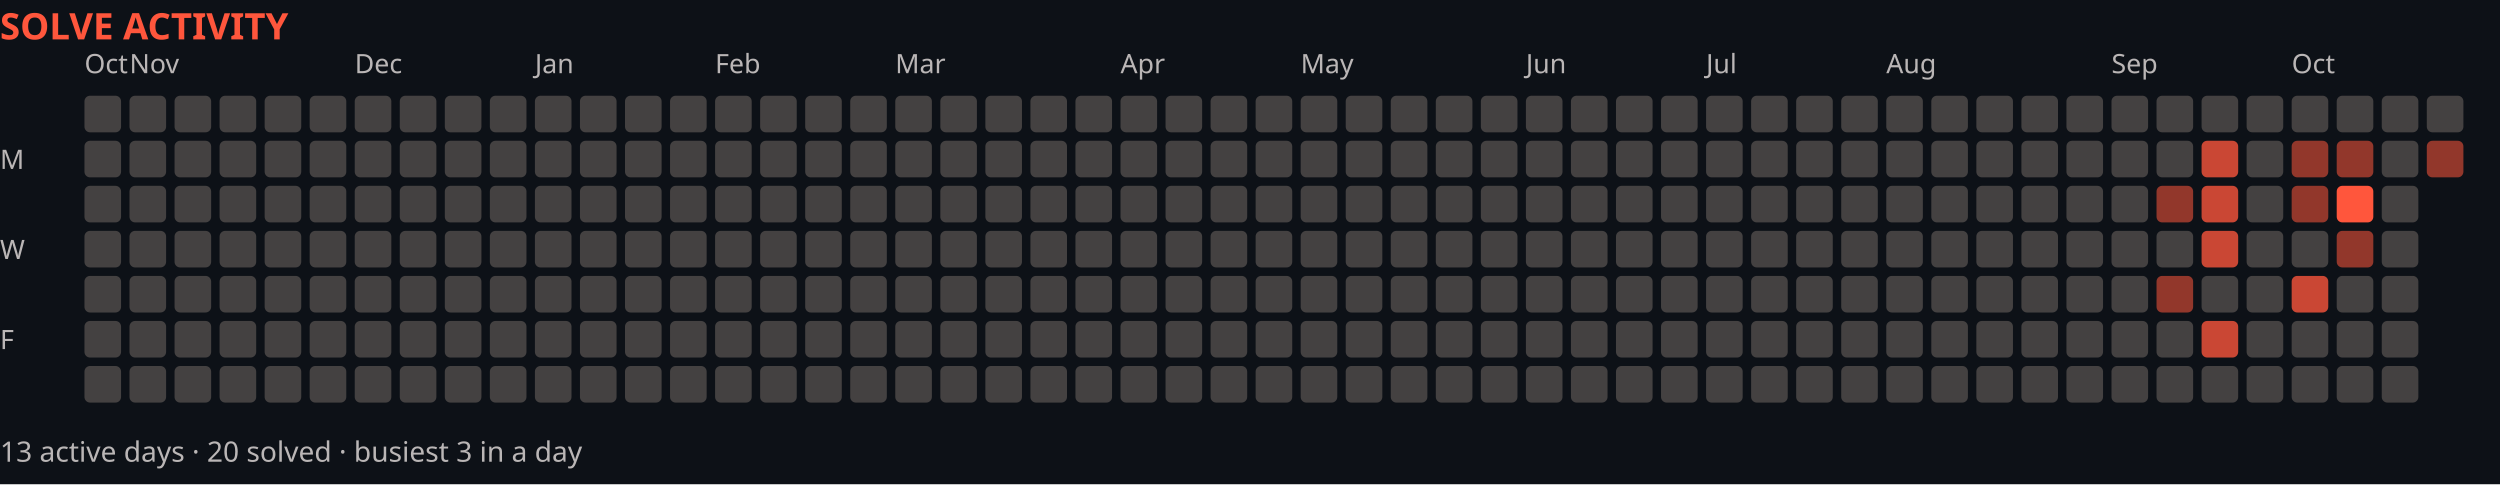
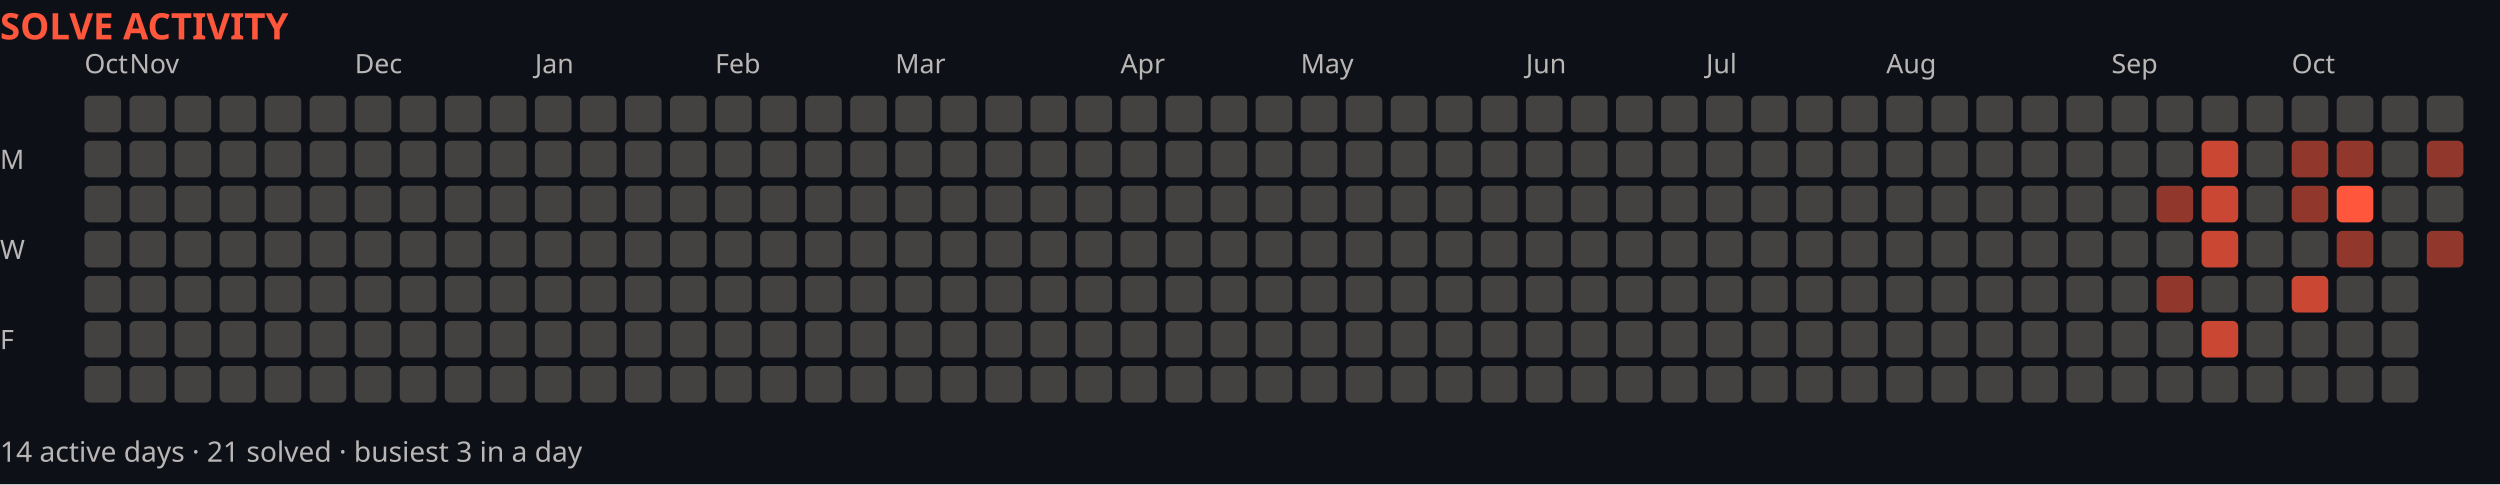
<svg xmlns="http://www.w3.org/2000/svg" width="888" height="172" viewBox="0 0 888 172" role="img" aria-label="Solve activity over the last year">
  <rect width="888" height="172" fill="#0d1117" />
  <text x="0" y="14" font-family="system-ui,sans-serif" font-size="13" font-weight="700" fill="#ff563c">SOLVE ACTIVITY</text>
  <text x="30" y="26" font-family="system-ui,sans-serif" font-size="9.5" fill="#bab6b6">Oct</text>
  <text x="46" y="26" font-family="system-ui,sans-serif" font-size="9.5" fill="#bab6b6">Nov</text>
  <text x="126" y="26" font-family="system-ui,sans-serif" font-size="9.5" fill="#bab6b6">Dec</text>
  <text x="190" y="26" font-family="system-ui,sans-serif" font-size="9.5" fill="#bab6b6">Jan</text>
  <text x="254" y="26" font-family="system-ui,sans-serif" font-size="9.5" fill="#bab6b6">Feb</text>
  <text x="318" y="26" font-family="system-ui,sans-serif" font-size="9.5" fill="#bab6b6">Mar</text>
  <text x="398" y="26" font-family="system-ui,sans-serif" font-size="9.5" fill="#bab6b6">Apr</text>
  <text x="462" y="26" font-family="system-ui,sans-serif" font-size="9.5" fill="#bab6b6">May</text>
  <text x="542" y="26" font-family="system-ui,sans-serif" font-size="9.5" fill="#bab6b6">Jun</text>
  <text x="606" y="26" font-family="system-ui,sans-serif" font-size="9.5" fill="#bab6b6">Jul</text>
  <text x="670" y="26" font-family="system-ui,sans-serif" font-size="9.5" fill="#bab6b6">Aug</text>
  <text x="750" y="26" font-family="system-ui,sans-serif" font-size="9.5" fill="#bab6b6">Sep</text>
  <text x="814" y="26" font-family="system-ui,sans-serif" font-size="9.5" fill="#bab6b6">Oct</text>
  <text x="0" y="60" font-family="system-ui,sans-serif" font-size="9.5" fill="#bab6b6">M</text>
  <text x="0" y="92" font-family="system-ui,sans-serif" font-size="9.5" fill="#bab6b6">W</text>
  <text x="0" y="124" font-family="system-ui,sans-serif" font-size="9.5" fill="#bab6b6">F</text>
  <rect x="30" y="34" width="13" height="13" fill="#444141" rx="2" />
  <rect x="30" y="50" width="13" height="13" fill="#444141" rx="2" />
  <rect x="30" y="66" width="13" height="13" fill="#444141" rx="2" />
  <rect x="30" y="82" width="13" height="13" fill="#444141" rx="2" />
  <rect x="30" y="98" width="13" height="13" fill="#444141" rx="2" />
  <rect x="30" y="114" width="13" height="13" fill="#444141" rx="2" />
  <rect x="30" y="130" width="13" height="13" fill="#444141" rx="2" />
  <rect x="46" y="34" width="13" height="13" fill="#444141" rx="2" />
  <rect x="46" y="50" width="13" height="13" fill="#444141" rx="2" />
  <rect x="46" y="66" width="13" height="13" fill="#444141" rx="2" />
  <rect x="46" y="82" width="13" height="13" fill="#444141" rx="2" />
  <rect x="46" y="98" width="13" height="13" fill="#444141" rx="2" />
  <rect x="46" y="114" width="13" height="13" fill="#444141" rx="2" />
  <rect x="46" y="130" width="13" height="13" fill="#444141" rx="2" />
  <rect x="62" y="34" width="13" height="13" fill="#444141" rx="2" />
  <rect x="62" y="50" width="13" height="13" fill="#444141" rx="2" />
  <rect x="62" y="66" width="13" height="13" fill="#444141" rx="2" />
  <rect x="62" y="82" width="13" height="13" fill="#444141" rx="2" />
  <rect x="62" y="98" width="13" height="13" fill="#444141" rx="2" />
  <rect x="62" y="114" width="13" height="13" fill="#444141" rx="2" />
  <rect x="62" y="130" width="13" height="13" fill="#444141" rx="2" />
  <rect x="78" y="34" width="13" height="13" fill="#444141" rx="2" />
  <rect x="78" y="50" width="13" height="13" fill="#444141" rx="2" />
  <rect x="78" y="66" width="13" height="13" fill="#444141" rx="2" />
  <rect x="78" y="82" width="13" height="13" fill="#444141" rx="2" />
  <rect x="78" y="98" width="13" height="13" fill="#444141" rx="2" />
  <rect x="78" y="114" width="13" height="13" fill="#444141" rx="2" />
  <rect x="78" y="130" width="13" height="13" fill="#444141" rx="2" />
  <rect x="94" y="34" width="13" height="13" fill="#444141" rx="2" />
  <rect x="94" y="50" width="13" height="13" fill="#444141" rx="2" />
  <rect x="94" y="66" width="13" height="13" fill="#444141" rx="2" />
  <rect x="94" y="82" width="13" height="13" fill="#444141" rx="2" />
  <rect x="94" y="98" width="13" height="13" fill="#444141" rx="2" />
  <rect x="94" y="114" width="13" height="13" fill="#444141" rx="2" />
  <rect x="94" y="130" width="13" height="13" fill="#444141" rx="2" />
  <rect x="110" y="34" width="13" height="13" fill="#444141" rx="2" />
  <rect x="110" y="50" width="13" height="13" fill="#444141" rx="2" />
  <rect x="110" y="66" width="13" height="13" fill="#444141" rx="2" />
  <rect x="110" y="82" width="13" height="13" fill="#444141" rx="2" />
  <rect x="110" y="98" width="13" height="13" fill="#444141" rx="2" />
  <rect x="110" y="114" width="13" height="13" fill="#444141" rx="2" />
  <rect x="110" y="130" width="13" height="13" fill="#444141" rx="2" />
  <rect x="126" y="34" width="13" height="13" fill="#444141" rx="2" />
  <rect x="126" y="50" width="13" height="13" fill="#444141" rx="2" />
  <rect x="126" y="66" width="13" height="13" fill="#444141" rx="2" />
  <rect x="126" y="82" width="13" height="13" fill="#444141" rx="2" />
  <rect x="126" y="98" width="13" height="13" fill="#444141" rx="2" />
  <rect x="126" y="114" width="13" height="13" fill="#444141" rx="2" />
  <rect x="126" y="130" width="13" height="13" fill="#444141" rx="2" />
  <rect x="142" y="34" width="13" height="13" fill="#444141" rx="2" />
  <rect x="142" y="50" width="13" height="13" fill="#444141" rx="2" />
  <rect x="142" y="66" width="13" height="13" fill="#444141" rx="2" />
  <rect x="142" y="82" width="13" height="13" fill="#444141" rx="2" />
  <rect x="142" y="98" width="13" height="13" fill="#444141" rx="2" />
  <rect x="142" y="114" width="13" height="13" fill="#444141" rx="2" />
  <rect x="142" y="130" width="13" height="13" fill="#444141" rx="2" />
  <rect x="158" y="34" width="13" height="13" fill="#444141" rx="2" />
  <rect x="158" y="50" width="13" height="13" fill="#444141" rx="2" />
  <rect x="158" y="66" width="13" height="13" fill="#444141" rx="2" />
  <rect x="158" y="82" width="13" height="13" fill="#444141" rx="2" />
  <rect x="158" y="98" width="13" height="13" fill="#444141" rx="2" />
  <rect x="158" y="114" width="13" height="13" fill="#444141" rx="2" />
  <rect x="158" y="130" width="13" height="13" fill="#444141" rx="2" />
  <rect x="174" y="34" width="13" height="13" fill="#444141" rx="2" />
  <rect x="174" y="50" width="13" height="13" fill="#444141" rx="2" />
  <rect x="174" y="66" width="13" height="13" fill="#444141" rx="2" />
  <rect x="174" y="82" width="13" height="13" fill="#444141" rx="2" />
  <rect x="174" y="98" width="13" height="13" fill="#444141" rx="2" />
  <rect x="174" y="114" width="13" height="13" fill="#444141" rx="2" />
  <rect x="174" y="130" width="13" height="13" fill="#444141" rx="2" />
  <rect x="190" y="34" width="13" height="13" fill="#444141" rx="2" />
  <rect x="190" y="50" width="13" height="13" fill="#444141" rx="2" />
  <rect x="190" y="66" width="13" height="13" fill="#444141" rx="2" />
  <rect x="190" y="82" width="13" height="13" fill="#444141" rx="2" />
  <rect x="190" y="98" width="13" height="13" fill="#444141" rx="2" />
  <rect x="190" y="114" width="13" height="13" fill="#444141" rx="2" />
  <rect x="190" y="130" width="13" height="13" fill="#444141" rx="2" />
  <rect x="206" y="34" width="13" height="13" fill="#444141" rx="2" />
  <rect x="206" y="50" width="13" height="13" fill="#444141" rx="2" />
  <rect x="206" y="66" width="13" height="13" fill="#444141" rx="2" />
  <rect x="206" y="82" width="13" height="13" fill="#444141" rx="2" />
  <rect x="206" y="98" width="13" height="13" fill="#444141" rx="2" />
  <rect x="206" y="114" width="13" height="13" fill="#444141" rx="2" />
  <rect x="206" y="130" width="13" height="13" fill="#444141" rx="2" />
  <rect x="222" y="34" width="13" height="13" fill="#444141" rx="2" />
  <rect x="222" y="50" width="13" height="13" fill="#444141" rx="2" />
  <rect x="222" y="66" width="13" height="13" fill="#444141" rx="2" />
  <rect x="222" y="82" width="13" height="13" fill="#444141" rx="2" />
  <rect x="222" y="98" width="13" height="13" fill="#444141" rx="2" />
  <rect x="222" y="114" width="13" height="13" fill="#444141" rx="2" />
  <rect x="222" y="130" width="13" height="13" fill="#444141" rx="2" />
  <rect x="238" y="34" width="13" height="13" fill="#444141" rx="2" />
  <rect x="238" y="50" width="13" height="13" fill="#444141" rx="2" />
  <rect x="238" y="66" width="13" height="13" fill="#444141" rx="2" />
  <rect x="238" y="82" width="13" height="13" fill="#444141" rx="2" />
  <rect x="238" y="98" width="13" height="13" fill="#444141" rx="2" />
  <rect x="238" y="114" width="13" height="13" fill="#444141" rx="2" />
  <rect x="238" y="130" width="13" height="13" fill="#444141" rx="2" />
  <rect x="254" y="34" width="13" height="13" fill="#444141" rx="2" />
  <rect x="254" y="50" width="13" height="13" fill="#444141" rx="2" />
  <rect x="254" y="66" width="13" height="13" fill="#444141" rx="2" />
  <rect x="254" y="82" width="13" height="13" fill="#444141" rx="2" />
  <rect x="254" y="98" width="13" height="13" fill="#444141" rx="2" />
  <rect x="254" y="114" width="13" height="13" fill="#444141" rx="2" />
  <rect x="254" y="130" width="13" height="13" fill="#444141" rx="2" />
  <rect x="270" y="34" width="13" height="13" fill="#444141" rx="2" />
  <rect x="270" y="50" width="13" height="13" fill="#444141" rx="2" />
  <rect x="270" y="66" width="13" height="13" fill="#444141" rx="2" />
  <rect x="270" y="82" width="13" height="13" fill="#444141" rx="2" />
  <rect x="270" y="98" width="13" height="13" fill="#444141" rx="2" />
  <rect x="270" y="114" width="13" height="13" fill="#444141" rx="2" />
  <rect x="270" y="130" width="13" height="13" fill="#444141" rx="2" />
  <rect x="286" y="34" width="13" height="13" fill="#444141" rx="2" />
  <rect x="286" y="50" width="13" height="13" fill="#444141" rx="2" />
  <rect x="286" y="66" width="13" height="13" fill="#444141" rx="2" />
  <rect x="286" y="82" width="13" height="13" fill="#444141" rx="2" />
  <rect x="286" y="98" width="13" height="13" fill="#444141" rx="2" />
  <rect x="286" y="114" width="13" height="13" fill="#444141" rx="2" />
  <rect x="286" y="130" width="13" height="13" fill="#444141" rx="2" />
  <rect x="302" y="34" width="13" height="13" fill="#444141" rx="2" />
  <rect x="302" y="50" width="13" height="13" fill="#444141" rx="2" />
  <rect x="302" y="66" width="13" height="13" fill="#444141" rx="2" />
  <rect x="302" y="82" width="13" height="13" fill="#444141" rx="2" />
  <rect x="302" y="98" width="13" height="13" fill="#444141" rx="2" />
  <rect x="302" y="114" width="13" height="13" fill="#444141" rx="2" />
  <rect x="302" y="130" width="13" height="13" fill="#444141" rx="2" />
  <rect x="318" y="34" width="13" height="13" fill="#444141" rx="2" />
  <rect x="318" y="50" width="13" height="13" fill="#444141" rx="2" />
  <rect x="318" y="66" width="13" height="13" fill="#444141" rx="2" />
  <rect x="318" y="82" width="13" height="13" fill="#444141" rx="2" />
  <rect x="318" y="98" width="13" height="13" fill="#444141" rx="2" />
  <rect x="318" y="114" width="13" height="13" fill="#444141" rx="2" />
  <rect x="318" y="130" width="13" height="13" fill="#444141" rx="2" />
  <rect x="334" y="34" width="13" height="13" fill="#444141" rx="2" />
  <rect x="334" y="50" width="13" height="13" fill="#444141" rx="2" />
  <rect x="334" y="66" width="13" height="13" fill="#444141" rx="2" />
  <rect x="334" y="82" width="13" height="13" fill="#444141" rx="2" />
  <rect x="334" y="98" width="13" height="13" fill="#444141" rx="2" />
  <rect x="334" y="114" width="13" height="13" fill="#444141" rx="2" />
  <rect x="334" y="130" width="13" height="13" fill="#444141" rx="2" />
  <rect x="350" y="34" width="13" height="13" fill="#444141" rx="2" />
  <rect x="350" y="50" width="13" height="13" fill="#444141" rx="2" />
  <rect x="350" y="66" width="13" height="13" fill="#444141" rx="2" />
  <rect x="350" y="82" width="13" height="13" fill="#444141" rx="2" />
  <rect x="350" y="98" width="13" height="13" fill="#444141" rx="2" />
  <rect x="350" y="114" width="13" height="13" fill="#444141" rx="2" />
  <rect x="350" y="130" width="13" height="13" fill="#444141" rx="2" />
  <rect x="366" y="34" width="13" height="13" fill="#444141" rx="2" />
  <rect x="366" y="50" width="13" height="13" fill="#444141" rx="2" />
  <rect x="366" y="66" width="13" height="13" fill="#444141" rx="2" />
  <rect x="366" y="82" width="13" height="13" fill="#444141" rx="2" />
  <rect x="366" y="98" width="13" height="13" fill="#444141" rx="2" />
  <rect x="366" y="114" width="13" height="13" fill="#444141" rx="2" />
  <rect x="366" y="130" width="13" height="13" fill="#444141" rx="2" />
  <rect x="382" y="34" width="13" height="13" fill="#444141" rx="2" />
  <rect x="382" y="50" width="13" height="13" fill="#444141" rx="2" />
  <rect x="382" y="66" width="13" height="13" fill="#444141" rx="2" />
  <rect x="382" y="82" width="13" height="13" fill="#444141" rx="2" />
  <rect x="382" y="98" width="13" height="13" fill="#444141" rx="2" />
  <rect x="382" y="114" width="13" height="13" fill="#444141" rx="2" />
  <rect x="382" y="130" width="13" height="13" fill="#444141" rx="2" />
  <rect x="398" y="34" width="13" height="13" fill="#444141" rx="2" />
  <rect x="398" y="50" width="13" height="13" fill="#444141" rx="2" />
  <rect x="398" y="66" width="13" height="13" fill="#444141" rx="2" />
  <rect x="398" y="82" width="13" height="13" fill="#444141" rx="2" />
  <rect x="398" y="98" width="13" height="13" fill="#444141" rx="2" />
  <rect x="398" y="114" width="13" height="13" fill="#444141" rx="2" />
  <rect x="398" y="130" width="13" height="13" fill="#444141" rx="2" />
  <rect x="414" y="34" width="13" height="13" fill="#444141" rx="2" />
  <rect x="414" y="50" width="13" height="13" fill="#444141" rx="2" />
  <rect x="414" y="66" width="13" height="13" fill="#444141" rx="2" />
  <rect x="414" y="82" width="13" height="13" fill="#444141" rx="2" />
  <rect x="414" y="98" width="13" height="13" fill="#444141" rx="2" />
  <rect x="414" y="114" width="13" height="13" fill="#444141" rx="2" />
  <rect x="414" y="130" width="13" height="13" fill="#444141" rx="2" />
  <rect x="430" y="34" width="13" height="13" fill="#444141" rx="2" />
  <rect x="430" y="50" width="13" height="13" fill="#444141" rx="2" />
  <rect x="430" y="66" width="13" height="13" fill="#444141" rx="2" />
  <rect x="430" y="82" width="13" height="13" fill="#444141" rx="2" />
  <rect x="430" y="98" width="13" height="13" fill="#444141" rx="2" />
  <rect x="430" y="114" width="13" height="13" fill="#444141" rx="2" />
  <rect x="430" y="130" width="13" height="13" fill="#444141" rx="2" />
  <rect x="446" y="34" width="13" height="13" fill="#444141" rx="2" />
  <rect x="446" y="50" width="13" height="13" fill="#444141" rx="2" />
  <rect x="446" y="66" width="13" height="13" fill="#444141" rx="2" />
  <rect x="446" y="82" width="13" height="13" fill="#444141" rx="2" />
  <rect x="446" y="98" width="13" height="13" fill="#444141" rx="2" />
  <rect x="446" y="114" width="13" height="13" fill="#444141" rx="2" />
  <rect x="446" y="130" width="13" height="13" fill="#444141" rx="2" />
  <rect x="462" y="34" width="13" height="13" fill="#444141" rx="2" />
  <rect x="462" y="50" width="13" height="13" fill="#444141" rx="2" />
  <rect x="462" y="66" width="13" height="13" fill="#444141" rx="2" />
  <rect x="462" y="82" width="13" height="13" fill="#444141" rx="2" />
  <rect x="462" y="98" width="13" height="13" fill="#444141" rx="2" />
  <rect x="462" y="114" width="13" height="13" fill="#444141" rx="2" />
  <rect x="462" y="130" width="13" height="13" fill="#444141" rx="2" />
  <rect x="478" y="34" width="13" height="13" fill="#444141" rx="2" />
  <rect x="478" y="50" width="13" height="13" fill="#444141" rx="2" />
  <rect x="478" y="66" width="13" height="13" fill="#444141" rx="2" />
  <rect x="478" y="82" width="13" height="13" fill="#444141" rx="2" />
  <rect x="478" y="98" width="13" height="13" fill="#444141" rx="2" />
  <rect x="478" y="114" width="13" height="13" fill="#444141" rx="2" />
  <rect x="478" y="130" width="13" height="13" fill="#444141" rx="2" />
  <rect x="494" y="34" width="13" height="13" fill="#444141" rx="2" />
  <rect x="494" y="50" width="13" height="13" fill="#444141" rx="2" />
  <rect x="494" y="66" width="13" height="13" fill="#444141" rx="2" />
  <rect x="494" y="82" width="13" height="13" fill="#444141" rx="2" />
  <rect x="494" y="98" width="13" height="13" fill="#444141" rx="2" />
  <rect x="494" y="114" width="13" height="13" fill="#444141" rx="2" />
  <rect x="494" y="130" width="13" height="13" fill="#444141" rx="2" />
  <rect x="510" y="34" width="13" height="13" fill="#444141" rx="2" />
  <rect x="510" y="50" width="13" height="13" fill="#444141" rx="2" />
  <rect x="510" y="66" width="13" height="13" fill="#444141" rx="2" />
  <rect x="510" y="82" width="13" height="13" fill="#444141" rx="2" />
  <rect x="510" y="98" width="13" height="13" fill="#444141" rx="2" />
  <rect x="510" y="114" width="13" height="13" fill="#444141" rx="2" />
  <rect x="510" y="130" width="13" height="13" fill="#444141" rx="2" />
  <rect x="526" y="34" width="13" height="13" fill="#444141" rx="2" />
  <rect x="526" y="50" width="13" height="13" fill="#444141" rx="2" />
  <rect x="526" y="66" width="13" height="13" fill="#444141" rx="2" />
  <rect x="526" y="82" width="13" height="13" fill="#444141" rx="2" />
  <rect x="526" y="98" width="13" height="13" fill="#444141" rx="2" />
  <rect x="526" y="114" width="13" height="13" fill="#444141" rx="2" />
  <rect x="526" y="130" width="13" height="13" fill="#444141" rx="2" />
  <rect x="542" y="34" width="13" height="13" fill="#444141" rx="2" />
  <rect x="542" y="50" width="13" height="13" fill="#444141" rx="2" />
  <rect x="542" y="66" width="13" height="13" fill="#444141" rx="2" />
  <rect x="542" y="82" width="13" height="13" fill="#444141" rx="2" />
  <rect x="542" y="98" width="13" height="13" fill="#444141" rx="2" />
  <rect x="542" y="114" width="13" height="13" fill="#444141" rx="2" />
  <rect x="542" y="130" width="13" height="13" fill="#444141" rx="2" />
  <rect x="558" y="34" width="13" height="13" fill="#444141" rx="2" />
  <rect x="558" y="50" width="13" height="13" fill="#444141" rx="2" />
  <rect x="558" y="66" width="13" height="13" fill="#444141" rx="2" />
  <rect x="558" y="82" width="13" height="13" fill="#444141" rx="2" />
  <rect x="558" y="98" width="13" height="13" fill="#444141" rx="2" />
  <rect x="558" y="114" width="13" height="13" fill="#444141" rx="2" />
  <rect x="558" y="130" width="13" height="13" fill="#444141" rx="2" />
  <rect x="574" y="34" width="13" height="13" fill="#444141" rx="2" />
  <rect x="574" y="50" width="13" height="13" fill="#444141" rx="2" />
  <rect x="574" y="66" width="13" height="13" fill="#444141" rx="2" />
  <rect x="574" y="82" width="13" height="13" fill="#444141" rx="2" />
  <rect x="574" y="98" width="13" height="13" fill="#444141" rx="2" />
  <rect x="574" y="114" width="13" height="13" fill="#444141" rx="2" />
  <rect x="574" y="130" width="13" height="13" fill="#444141" rx="2" />
  <rect x="590" y="34" width="13" height="13" fill="#444141" rx="2" />
  <rect x="590" y="50" width="13" height="13" fill="#444141" rx="2" />
  <rect x="590" y="66" width="13" height="13" fill="#444141" rx="2" />
  <rect x="590" y="82" width="13" height="13" fill="#444141" rx="2" />
  <rect x="590" y="98" width="13" height="13" fill="#444141" rx="2" />
  <rect x="590" y="114" width="13" height="13" fill="#444141" rx="2" />
  <rect x="590" y="130" width="13" height="13" fill="#444141" rx="2" />
  <rect x="606" y="34" width="13" height="13" fill="#444141" rx="2" />
  <rect x="606" y="50" width="13" height="13" fill="#444141" rx="2" />
  <rect x="606" y="66" width="13" height="13" fill="#444141" rx="2" />
  <rect x="606" y="82" width="13" height="13" fill="#444141" rx="2" />
  <rect x="606" y="98" width="13" height="13" fill="#444141" rx="2" />
  <rect x="606" y="114" width="13" height="13" fill="#444141" rx="2" />
  <rect x="606" y="130" width="13" height="13" fill="#444141" rx="2" />
  <rect x="622" y="34" width="13" height="13" fill="#444141" rx="2" />
  <rect x="622" y="50" width="13" height="13" fill="#444141" rx="2" />
  <rect x="622" y="66" width="13" height="13" fill="#444141" rx="2" />
  <rect x="622" y="82" width="13" height="13" fill="#444141" rx="2" />
  <rect x="622" y="98" width="13" height="13" fill="#444141" rx="2" />
  <rect x="622" y="114" width="13" height="13" fill="#444141" rx="2" />
  <rect x="622" y="130" width="13" height="13" fill="#444141" rx="2" />
  <rect x="638" y="34" width="13" height="13" fill="#444141" rx="2" />
  <rect x="638" y="50" width="13" height="13" fill="#444141" rx="2" />
  <rect x="638" y="66" width="13" height="13" fill="#444141" rx="2" />
  <rect x="638" y="82" width="13" height="13" fill="#444141" rx="2" />
  <rect x="638" y="98" width="13" height="13" fill="#444141" rx="2" />
  <rect x="638" y="114" width="13" height="13" fill="#444141" rx="2" />
  <rect x="638" y="130" width="13" height="13" fill="#444141" rx="2" />
  <rect x="654" y="34" width="13" height="13" fill="#444141" rx="2" />
  <rect x="654" y="50" width="13" height="13" fill="#444141" rx="2" />
  <rect x="654" y="66" width="13" height="13" fill="#444141" rx="2" />
  <rect x="654" y="82" width="13" height="13" fill="#444141" rx="2" />
  <rect x="654" y="98" width="13" height="13" fill="#444141" rx="2" />
  <rect x="654" y="114" width="13" height="13" fill="#444141" rx="2" />
  <rect x="654" y="130" width="13" height="13" fill="#444141" rx="2" />
  <rect x="670" y="34" width="13" height="13" fill="#444141" rx="2" />
  <rect x="670" y="50" width="13" height="13" fill="#444141" rx="2" />
  <rect x="670" y="66" width="13" height="13" fill="#444141" rx="2" />
  <rect x="670" y="82" width="13" height="13" fill="#444141" rx="2" />
  <rect x="670" y="98" width="13" height="13" fill="#444141" rx="2" />
  <rect x="670" y="114" width="13" height="13" fill="#444141" rx="2" />
  <rect x="670" y="130" width="13" height="13" fill="#444141" rx="2" />
  <rect x="686" y="34" width="13" height="13" fill="#444141" rx="2" />
  <rect x="686" y="50" width="13" height="13" fill="#444141" rx="2" />
  <rect x="686" y="66" width="13" height="13" fill="#444141" rx="2" />
  <rect x="686" y="82" width="13" height="13" fill="#444141" rx="2" />
  <rect x="686" y="98" width="13" height="13" fill="#444141" rx="2" />
  <rect x="686" y="114" width="13" height="13" fill="#444141" rx="2" />
  <rect x="686" y="130" width="13" height="13" fill="#444141" rx="2" />
  <rect x="702" y="34" width="13" height="13" fill="#444141" rx="2" />
  <rect x="702" y="50" width="13" height="13" fill="#444141" rx="2" />
  <rect x="702" y="66" width="13" height="13" fill="#444141" rx="2" />
  <rect x="702" y="82" width="13" height="13" fill="#444141" rx="2" />
  <rect x="702" y="98" width="13" height="13" fill="#444141" rx="2" />
  <rect x="702" y="114" width="13" height="13" fill="#444141" rx="2" />
  <rect x="702" y="130" width="13" height="13" fill="#444141" rx="2" />
  <rect x="718" y="34" width="13" height="13" fill="#444141" rx="2" />
  <rect x="718" y="50" width="13" height="13" fill="#444141" rx="2" />
  <rect x="718" y="66" width="13" height="13" fill="#444141" rx="2" />
  <rect x="718" y="82" width="13" height="13" fill="#444141" rx="2" />
  <rect x="718" y="98" width="13" height="13" fill="#444141" rx="2" />
  <rect x="718" y="114" width="13" height="13" fill="#444141" rx="2" />
  <rect x="718" y="130" width="13" height="13" fill="#444141" rx="2" />
  <rect x="734" y="34" width="13" height="13" fill="#444141" rx="2" />
  <rect x="734" y="50" width="13" height="13" fill="#444141" rx="2" />
  <rect x="734" y="66" width="13" height="13" fill="#444141" rx="2" />
  <rect x="734" y="82" width="13" height="13" fill="#444141" rx="2" />
  <rect x="734" y="98" width="13" height="13" fill="#444141" rx="2" />
  <rect x="734" y="114" width="13" height="13" fill="#444141" rx="2" />
  <rect x="734" y="130" width="13" height="13" fill="#444141" rx="2" />
  <rect x="750" y="34" width="13" height="13" fill="#444141" rx="2" />
  <rect x="750" y="50" width="13" height="13" fill="#444141" rx="2" />
  <rect x="750" y="66" width="13" height="13" fill="#444141" rx="2" />
  <rect x="750" y="82" width="13" height="13" fill="#444141" rx="2" />
  <rect x="750" y="98" width="13" height="13" fill="#444141" rx="2" />
  <rect x="750" y="114" width="13" height="13" fill="#444141" rx="2" />
  <rect x="750" y="130" width="13" height="13" fill="#444141" rx="2" />
  <rect x="766" y="34" width="13" height="13" fill="#444141" rx="2" />
  <rect x="766" y="50" width="13" height="13" fill="#444141" rx="2" />
  <rect x="766" y="66" width="13" height="13" fill="#ff563c8c" rx="2" />
  <rect x="766" y="82" width="13" height="13" fill="#444141" rx="2" />
  <rect x="766" y="98" width="13" height="13" fill="#ff563c8c" rx="2" />
  <rect x="766" y="114" width="13" height="13" fill="#444141" rx="2" />
  <rect x="766" y="130" width="13" height="13" fill="#444141" rx="2" />
  <rect x="782" y="34" width="13" height="13" fill="#444141" rx="2" />
  <rect x="782" y="50" width="13" height="13" fill="#ff563cc7" rx="2" />
  <rect x="782" y="66" width="13" height="13" fill="#ff563cc7" rx="2" />
  <rect x="782" y="82" width="13" height="13" fill="#ff563cc7" rx="2" />
  <rect x="782" y="98" width="13" height="13" fill="#444141" rx="2" />
  <rect x="782" y="114" width="13" height="13" fill="#ff563cc7" rx="2" />
  <rect x="782" y="130" width="13" height="13" fill="#444141" rx="2" />
  <rect x="798" y="34" width="13" height="13" fill="#444141" rx="2" />
  <rect x="798" y="50" width="13" height="13" fill="#444141" rx="2" />
  <rect x="798" y="66" width="13" height="13" fill="#444141" rx="2" />
  <rect x="798" y="82" width="13" height="13" fill="#444141" rx="2" />
  <rect x="798" y="98" width="13" height="13" fill="#444141" rx="2" />
  <rect x="798" y="114" width="13" height="13" fill="#444141" rx="2" />
  <rect x="798" y="130" width="13" height="13" fill="#444141" rx="2" />
  <rect x="814" y="34" width="13" height="13" fill="#444141" rx="2" />
  <rect x="814" y="50" width="13" height="13" fill="#ff563c8c" rx="2" />
  <rect x="814" y="66" width="13" height="13" fill="#ff563c8c" rx="2" />
  <rect x="814" y="82" width="13" height="13" fill="#444141" rx="2" />
  <rect x="814" y="98" width="13" height="13" fill="#ff563cc7" rx="2" />
  <rect x="814" y="114" width="13" height="13" fill="#444141" rx="2" />
  <rect x="814" y="130" width="13" height="13" fill="#444141" rx="2" />
  <rect x="830" y="34" width="13" height="13" fill="#444141" rx="2" />
  <rect x="830" y="50" width="13" height="13" fill="#ff563c8c" rx="2" />
  <rect x="830" y="66" width="13" height="13" fill="#ff563c" rx="2" />
  <rect x="830" y="82" width="13" height="13" fill="#ff563c8c" rx="2" />
  <rect x="830" y="98" width="13" height="13" fill="#444141" rx="2" />
  <rect x="830" y="114" width="13" height="13" fill="#444141" rx="2" />
  <rect x="830" y="130" width="13" height="13" fill="#444141" rx="2" />
  <rect x="846" y="34" width="13" height="13" fill="#444141" rx="2" />
  <rect x="846" y="50" width="13" height="13" fill="#444141" rx="2" />
  <rect x="846" y="66" width="13" height="13" fill="#444141" rx="2" />
  <rect x="846" y="82" width="13" height="13" fill="#444141" rx="2" />
  <rect x="846" y="98" width="13" height="13" fill="#444141" rx="2" />
  <rect x="846" y="114" width="13" height="13" fill="#444141" rx="2" />
  <rect x="846" y="130" width="13" height="13" fill="#444141" rx="2" />
  <rect x="862" y="34" width="13" height="13" fill="#444141" rx="2" />
  <rect x="862" y="50" width="13" height="13" fill="#ff563c8c" rx="2" />
-   <text x="0" y="164" font-family="system-ui,sans-serif" font-size="10" fill="#bab6b6">13 active days · 20 solved · busiest 3 in a day</text>
+   <rect x="862" y="66" width="13" height="13" fill="#444141" rx="2" />
+   <rect x="862" y="82" width="13" height="13" fill="#ff563c8c" rx="2" />
+   <text x="0" y="164" font-family="system-ui,sans-serif" font-size="10" fill="#bab6b6">14 active days · 21 solved · busiest 3 in a day</text>
</svg>
